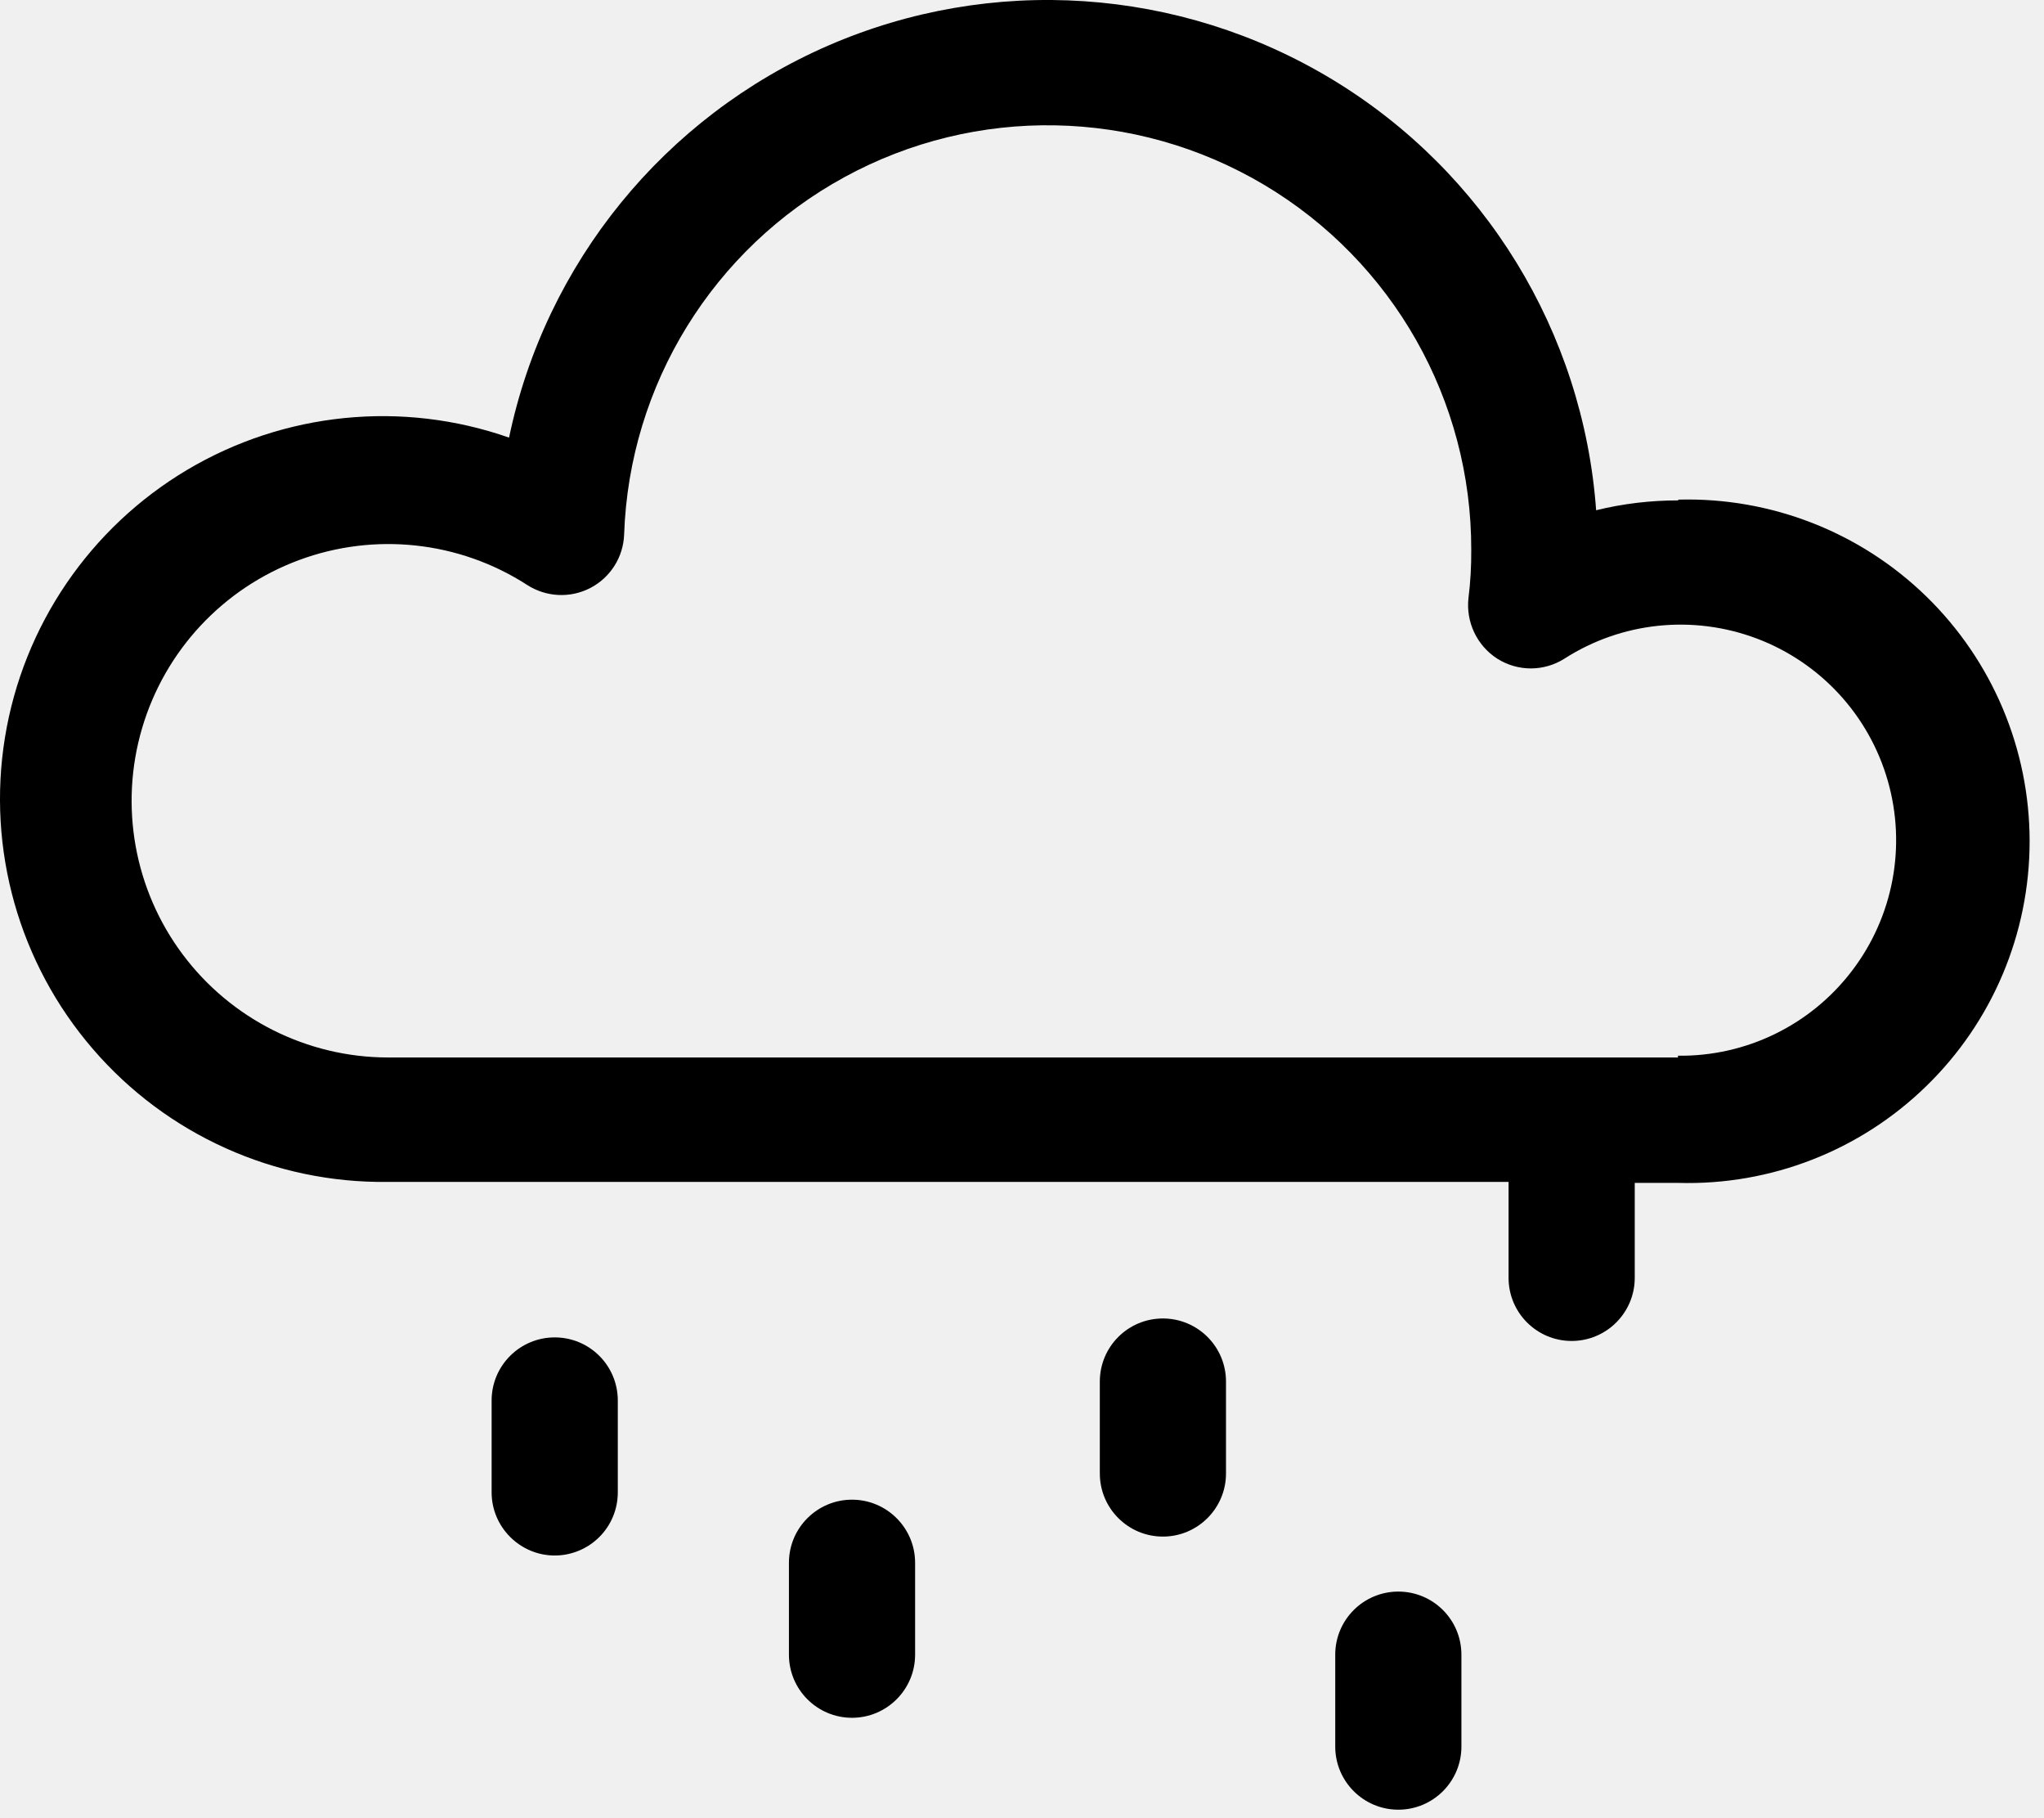
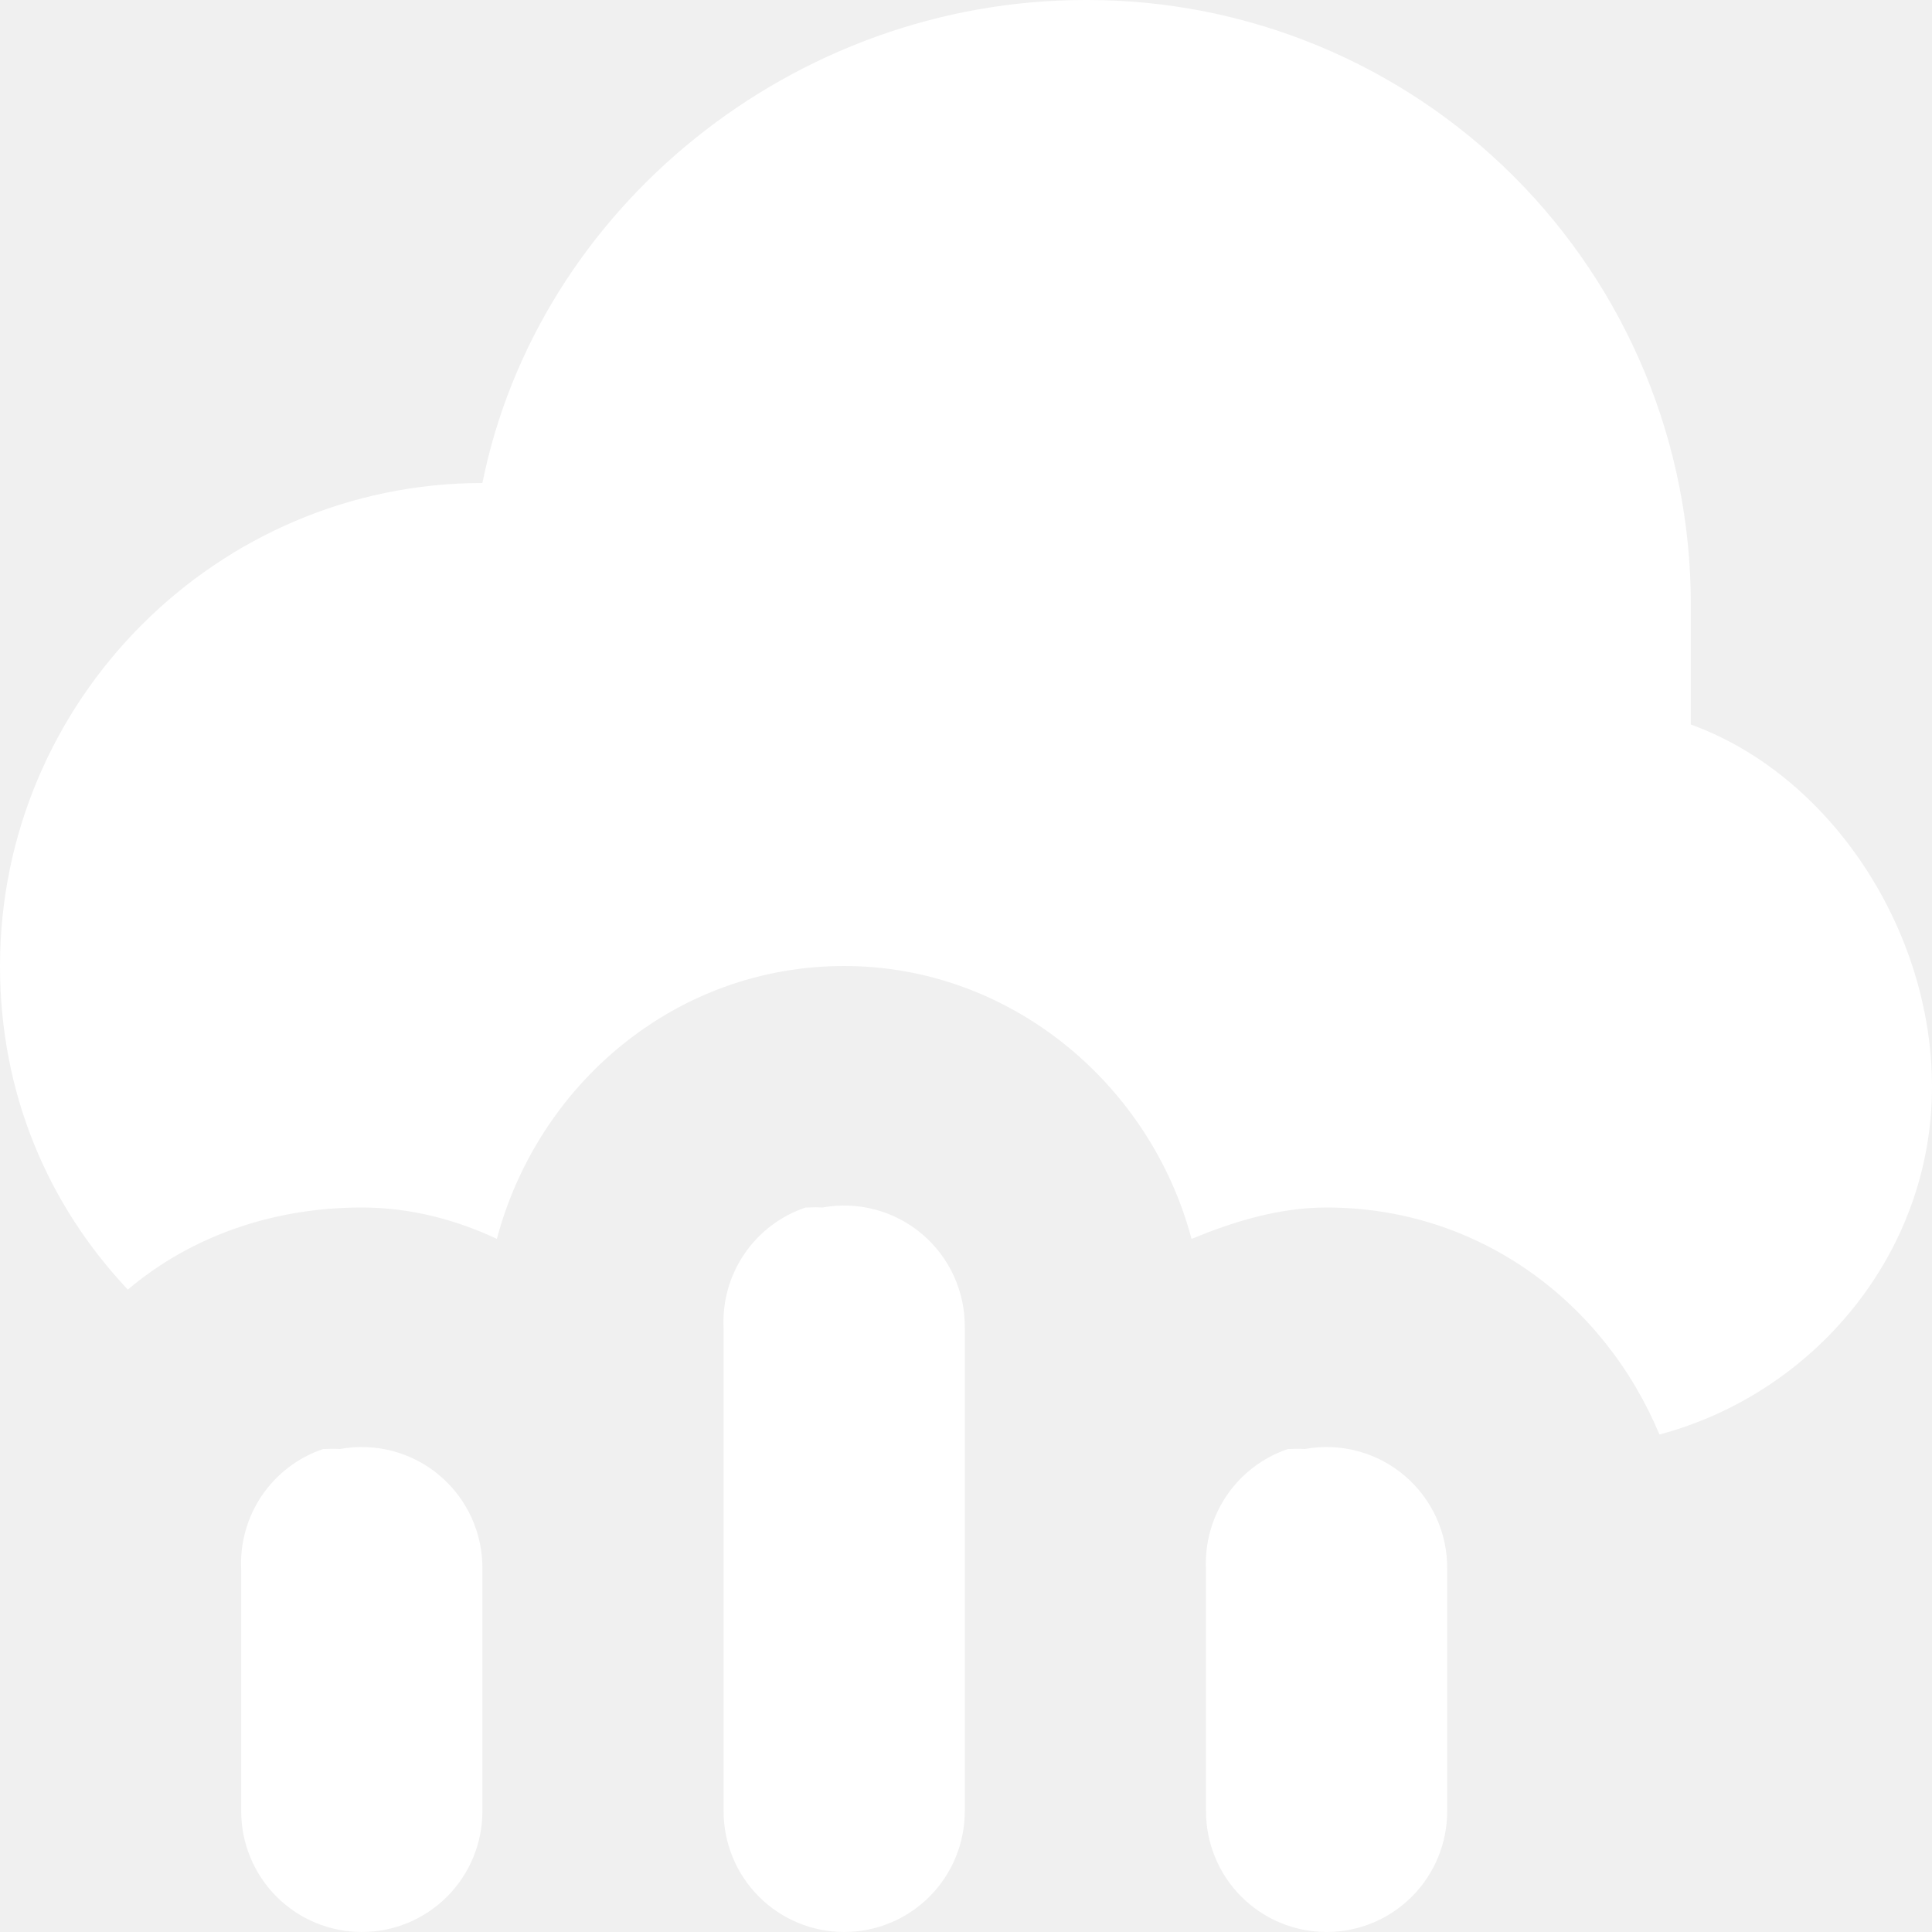
- <svg xmlns="http://www.w3.org/2000/svg" width="81" height="72" viewBox="0 0 81 72" fill="none">
-   <path d="M66.495 19.825C65.401 19.825 64.315 19.954 63.252 20.215C62.741 13.165 58.838 6.801 52.791 3.145C46.74 -0.511 39.295 -1.011 32.814 1.809C26.334 4.63 21.619 10.415 20.173 17.337C15.939 15.856 11.267 16.325 7.411 18.618C3.56 20.911 0.915 24.794 0.196 29.22C-0.522 33.646 0.751 38.165 3.681 41.56C6.607 44.958 10.888 46.884 15.372 46.825H59.782V46.985V50.626C59.782 52.005 60.899 53.126 62.282 53.126C63.661 53.126 64.782 52.005 64.782 50.626V47.024V46.864H66.52C70.176 46.966 73.716 45.583 76.333 43.032C78.954 40.485 80.43 36.985 80.43 33.329C80.43 29.677 78.954 26.177 76.333 23.626C73.716 21.079 70.177 19.696 66.52 19.794L66.495 19.825ZM66.495 41.895H15.373C12.17 41.891 9.155 40.375 7.237 37.809C5.319 35.242 4.725 31.922 5.631 28.848C6.538 25.774 8.838 23.309 11.842 22.192C14.846 21.075 18.202 21.438 20.893 23.176C21.647 23.66 22.6 23.707 23.397 23.293C24.19 22.879 24.702 22.071 24.733 21.176C24.936 15.242 28.256 9.86 33.467 7.016C38.674 4.172 44.998 4.29 50.1 7.325C55.198 10.36 58.319 15.86 58.303 21.794C58.307 22.427 58.272 23.059 58.194 23.684C58.084 24.641 58.526 25.575 59.334 26.095C60.147 26.61 61.182 26.61 61.995 26.095C64.268 24.637 67.092 24.345 69.62 25.298C72.143 26.251 74.069 28.341 74.811 30.938C75.553 33.532 75.026 36.325 73.385 38.469C71.749 40.614 69.194 41.86 66.495 41.825L66.495 41.895Z" fill="black" />
-   <path d="M21.983 61.626C22.646 61.626 23.283 61.36 23.752 60.891C24.221 60.423 24.482 59.79 24.482 59.126V55.485C24.482 54.102 23.365 52.985 21.982 52.985C20.604 52.985 19.482 54.102 19.482 55.485V59.126C19.482 59.79 19.748 60.423 20.217 60.891C20.686 61.36 21.319 61.626 21.983 61.626Z" fill="black" />
-   <path d="M36.264 65.555V61.914C36.264 60.535 35.143 59.414 33.764 59.414C32.382 59.414 31.264 60.535 31.264 61.914V65.555C31.264 66.934 32.382 68.055 33.764 68.055C35.143 68.055 36.264 66.934 36.264 65.555Z" fill="black" />
-   <path d="M48.584 58.376V54.735C48.584 53.352 47.463 52.235 46.084 52.235C44.702 52.235 43.584 53.352 43.584 54.735V58.376C43.584 59.755 44.702 60.876 46.084 60.876C47.463 60.876 48.584 59.755 48.584 58.376Z" fill="black" />
-   <path d="M57.913 69.196V65.555C57.913 64.172 56.795 63.055 55.413 63.055C54.034 63.055 52.913 64.172 52.913 65.555V69.196C52.913 70.575 54.034 71.696 55.413 71.696C56.795 71.696 57.913 70.575 57.913 69.196Z" fill="black" />
+ <svg xmlns="http://www.w3.org/2000/svg" width="158" height="158" viewBox="0 0 158 158" fill="none">
+   <path d="M88.764 0C64.896 0 43.987 16.985 39.451 39.5C17.753 39.5 0 57.275 0 79C0 89.468 3.945 98.552 10.454 105.465C15.583 101.12 22.29 98.75 29.588 98.75C33.533 98.75 37.281 99.737 40.634 101.318C43.987 88.677 55.231 79 69.039 79C82.649 79 94.09 88.677 97.443 101.318C100.797 99.935 104.544 98.75 108.489 98.75C120.916 98.75 131.174 106.453 135.71 117.315C148.335 113.958 158 102.502 158 88.875C158 76.037 149.715 63.398 138.275 59.25V49.375C138.275 42.891 136.999 36.471 134.521 30.48C132.043 24.49 128.41 19.047 123.831 14.462C119.252 9.877 113.816 6.24 107.833 3.758C101.85 1.277 95.437 0 88.961 0L88.764 0ZM65.883 98.75C63.841 99.437 62.081 100.774 60.87 102.557C59.659 104.341 59.064 106.472 59.176 108.625V148.125C59.176 150.744 60.215 153.256 62.065 155.108C63.914 156.96 66.423 158 69.039 158C71.654 158 74.163 156.96 76.013 155.108C77.862 153.256 78.901 150.744 78.901 148.125V108.625C78.925 107.164 78.625 105.716 78.022 104.385C77.42 103.055 76.53 101.875 75.416 100.93C74.303 99.985 72.994 99.3 71.585 98.923C70.175 98.546 68.699 98.487 67.263 98.75C66.869 98.726 66.474 98.726 66.08 98.75H65.883ZM26.432 118.5C24.391 119.187 22.63 120.524 21.419 122.307C20.208 124.091 19.613 126.222 19.725 128.375V148.125C19.725 150.744 20.764 153.256 22.614 155.108C24.464 156.96 26.972 158 29.588 158C32.204 158 34.712 156.96 36.562 155.108C38.412 153.256 39.451 150.744 39.451 148.125V128.375C39.475 126.914 39.174 125.466 38.572 124.135C37.969 122.805 37.079 121.625 35.966 120.68C34.852 119.735 33.544 119.05 32.134 118.673C30.724 118.296 29.248 118.237 27.813 118.5C27.419 118.476 27.023 118.476 26.629 118.5H26.432ZM105.333 118.5C103.292 119.187 101.531 120.524 100.32 122.307C99.109 124.091 98.514 126.222 98.627 128.375V148.125C98.627 150.744 99.666 153.256 101.515 155.108C103.365 156.96 105.874 158 108.489 158C111.105 158 113.614 156.96 115.463 155.108C117.313 153.256 118.352 150.744 118.352 148.125V128.375C118.376 126.914 118.076 125.466 117.473 124.135C116.87 122.805 115.98 121.625 114.867 120.68C113.754 119.735 112.445 119.05 111.035 118.673C109.625 118.296 108.15 118.237 106.714 118.5C106.32 118.476 105.925 118.476 105.531 118.5H105.333Z" fill="white" />
</svg>
